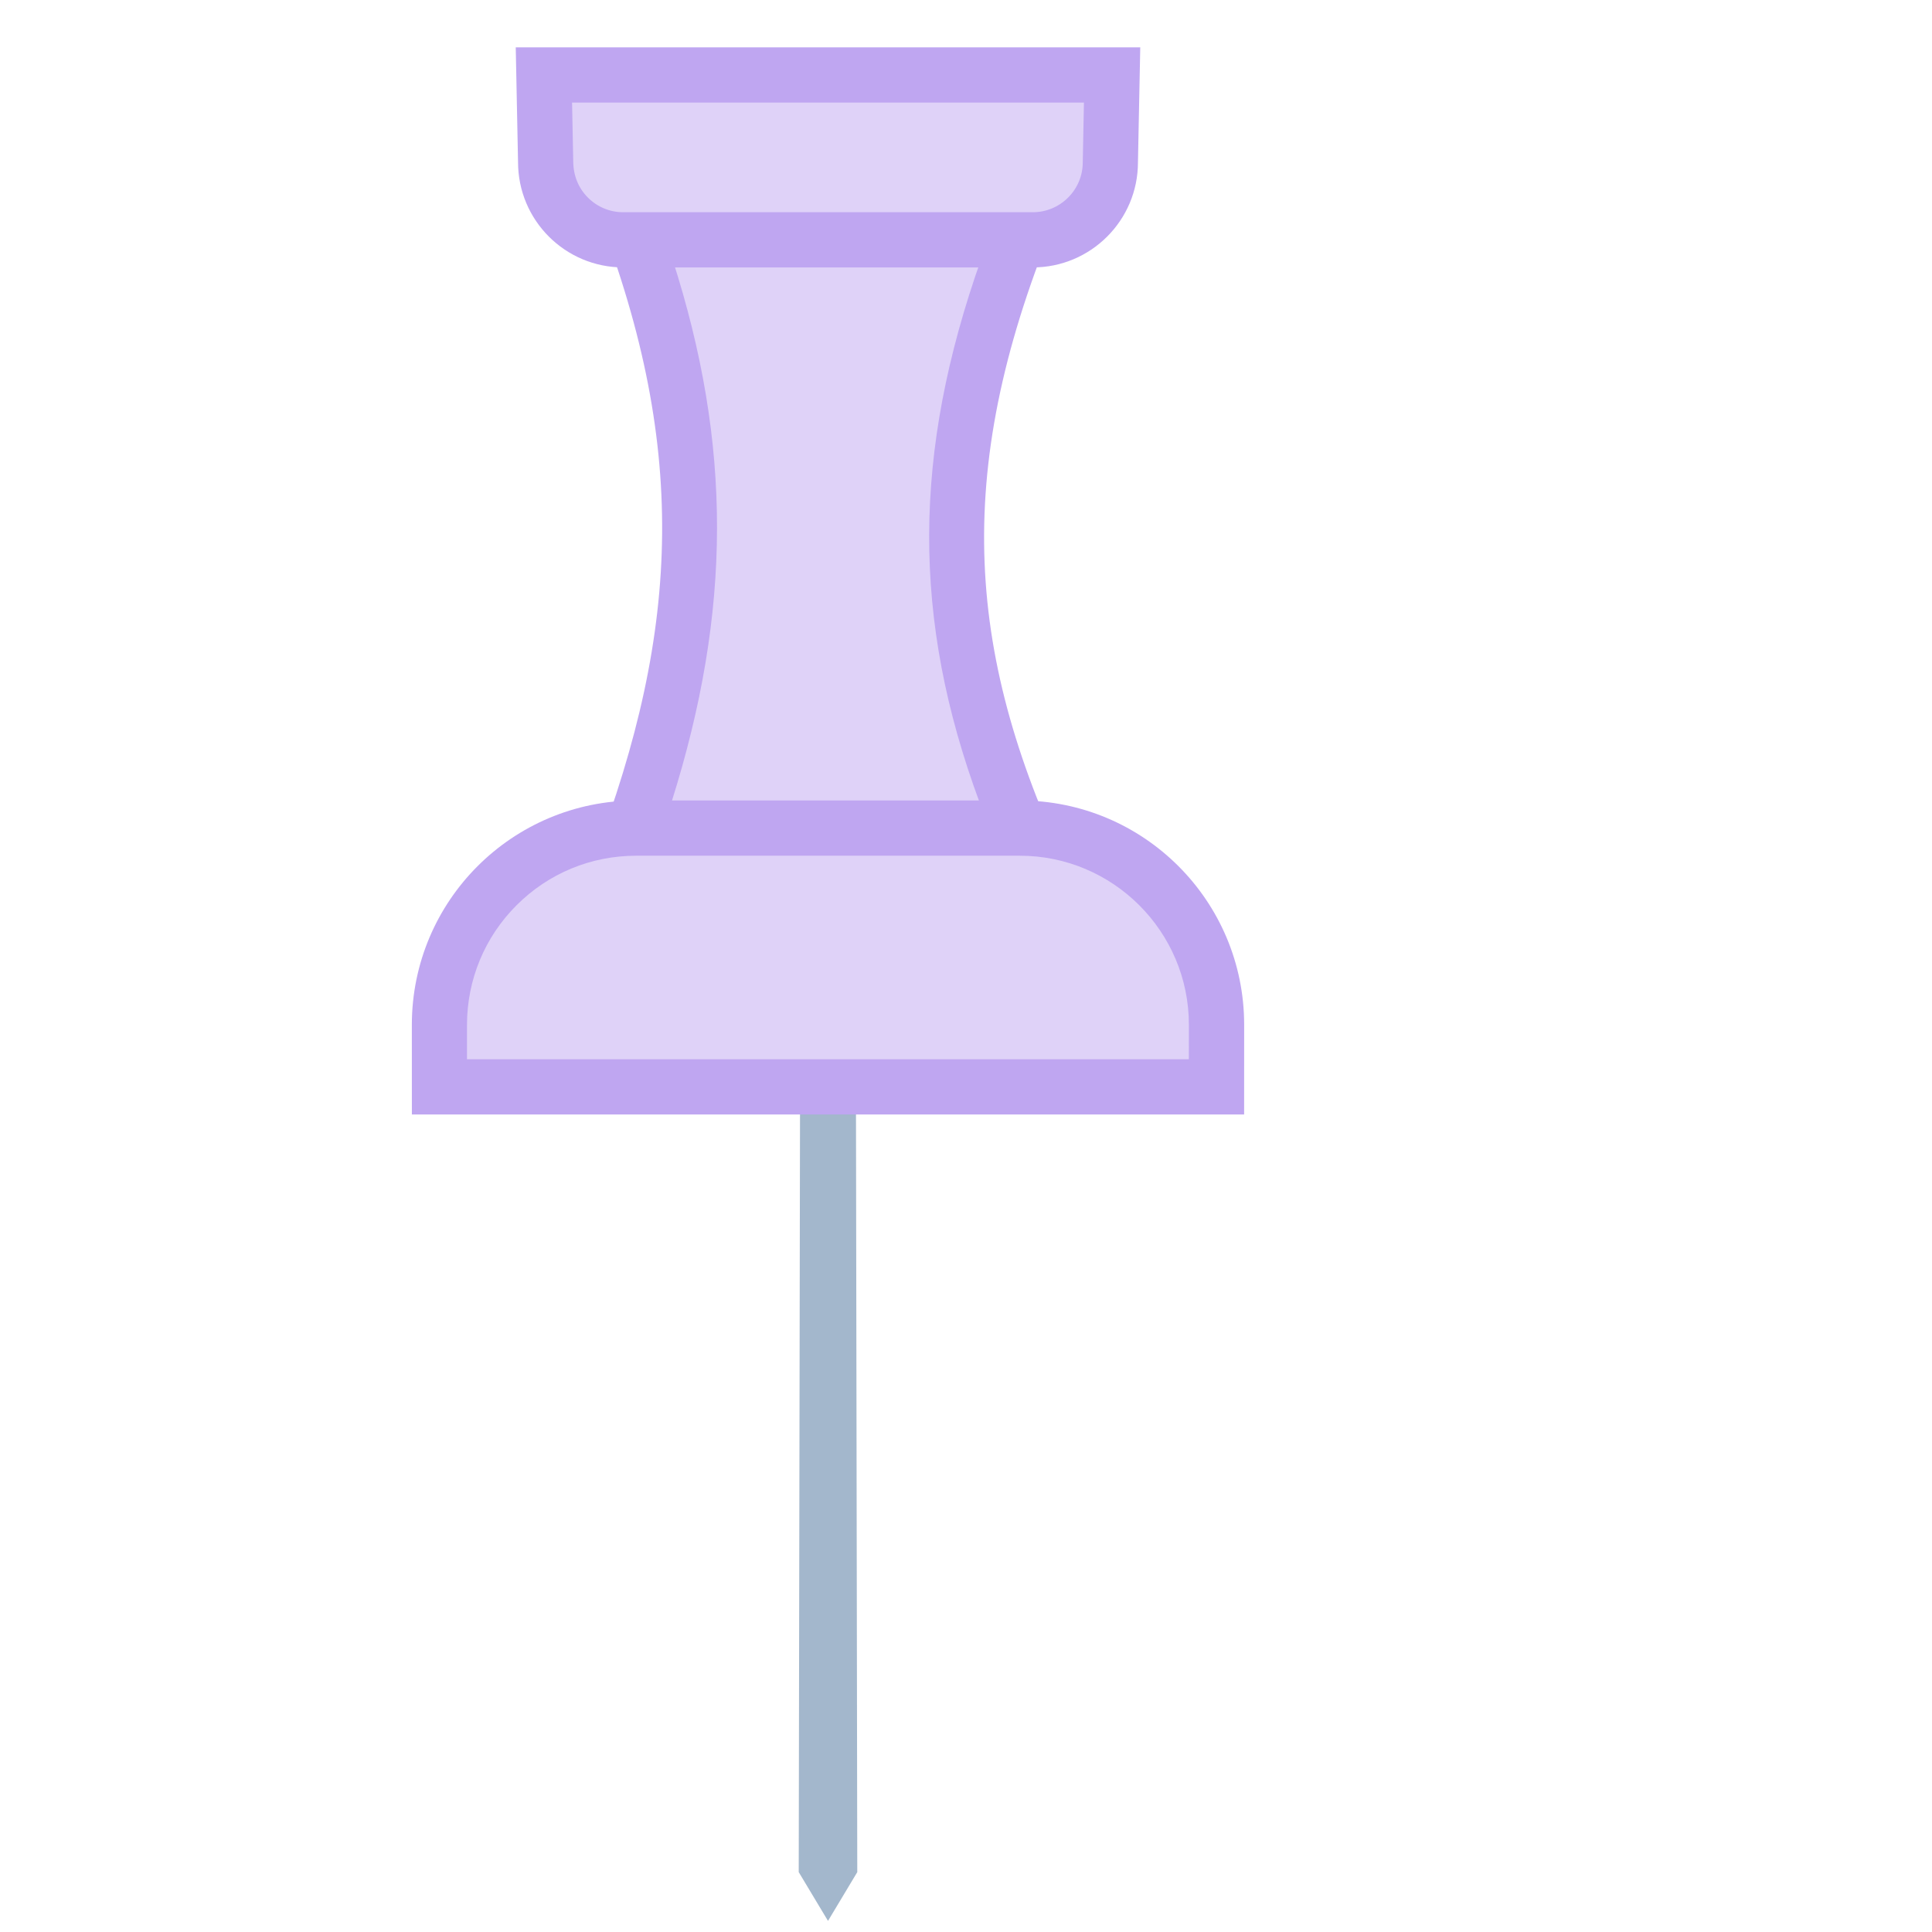
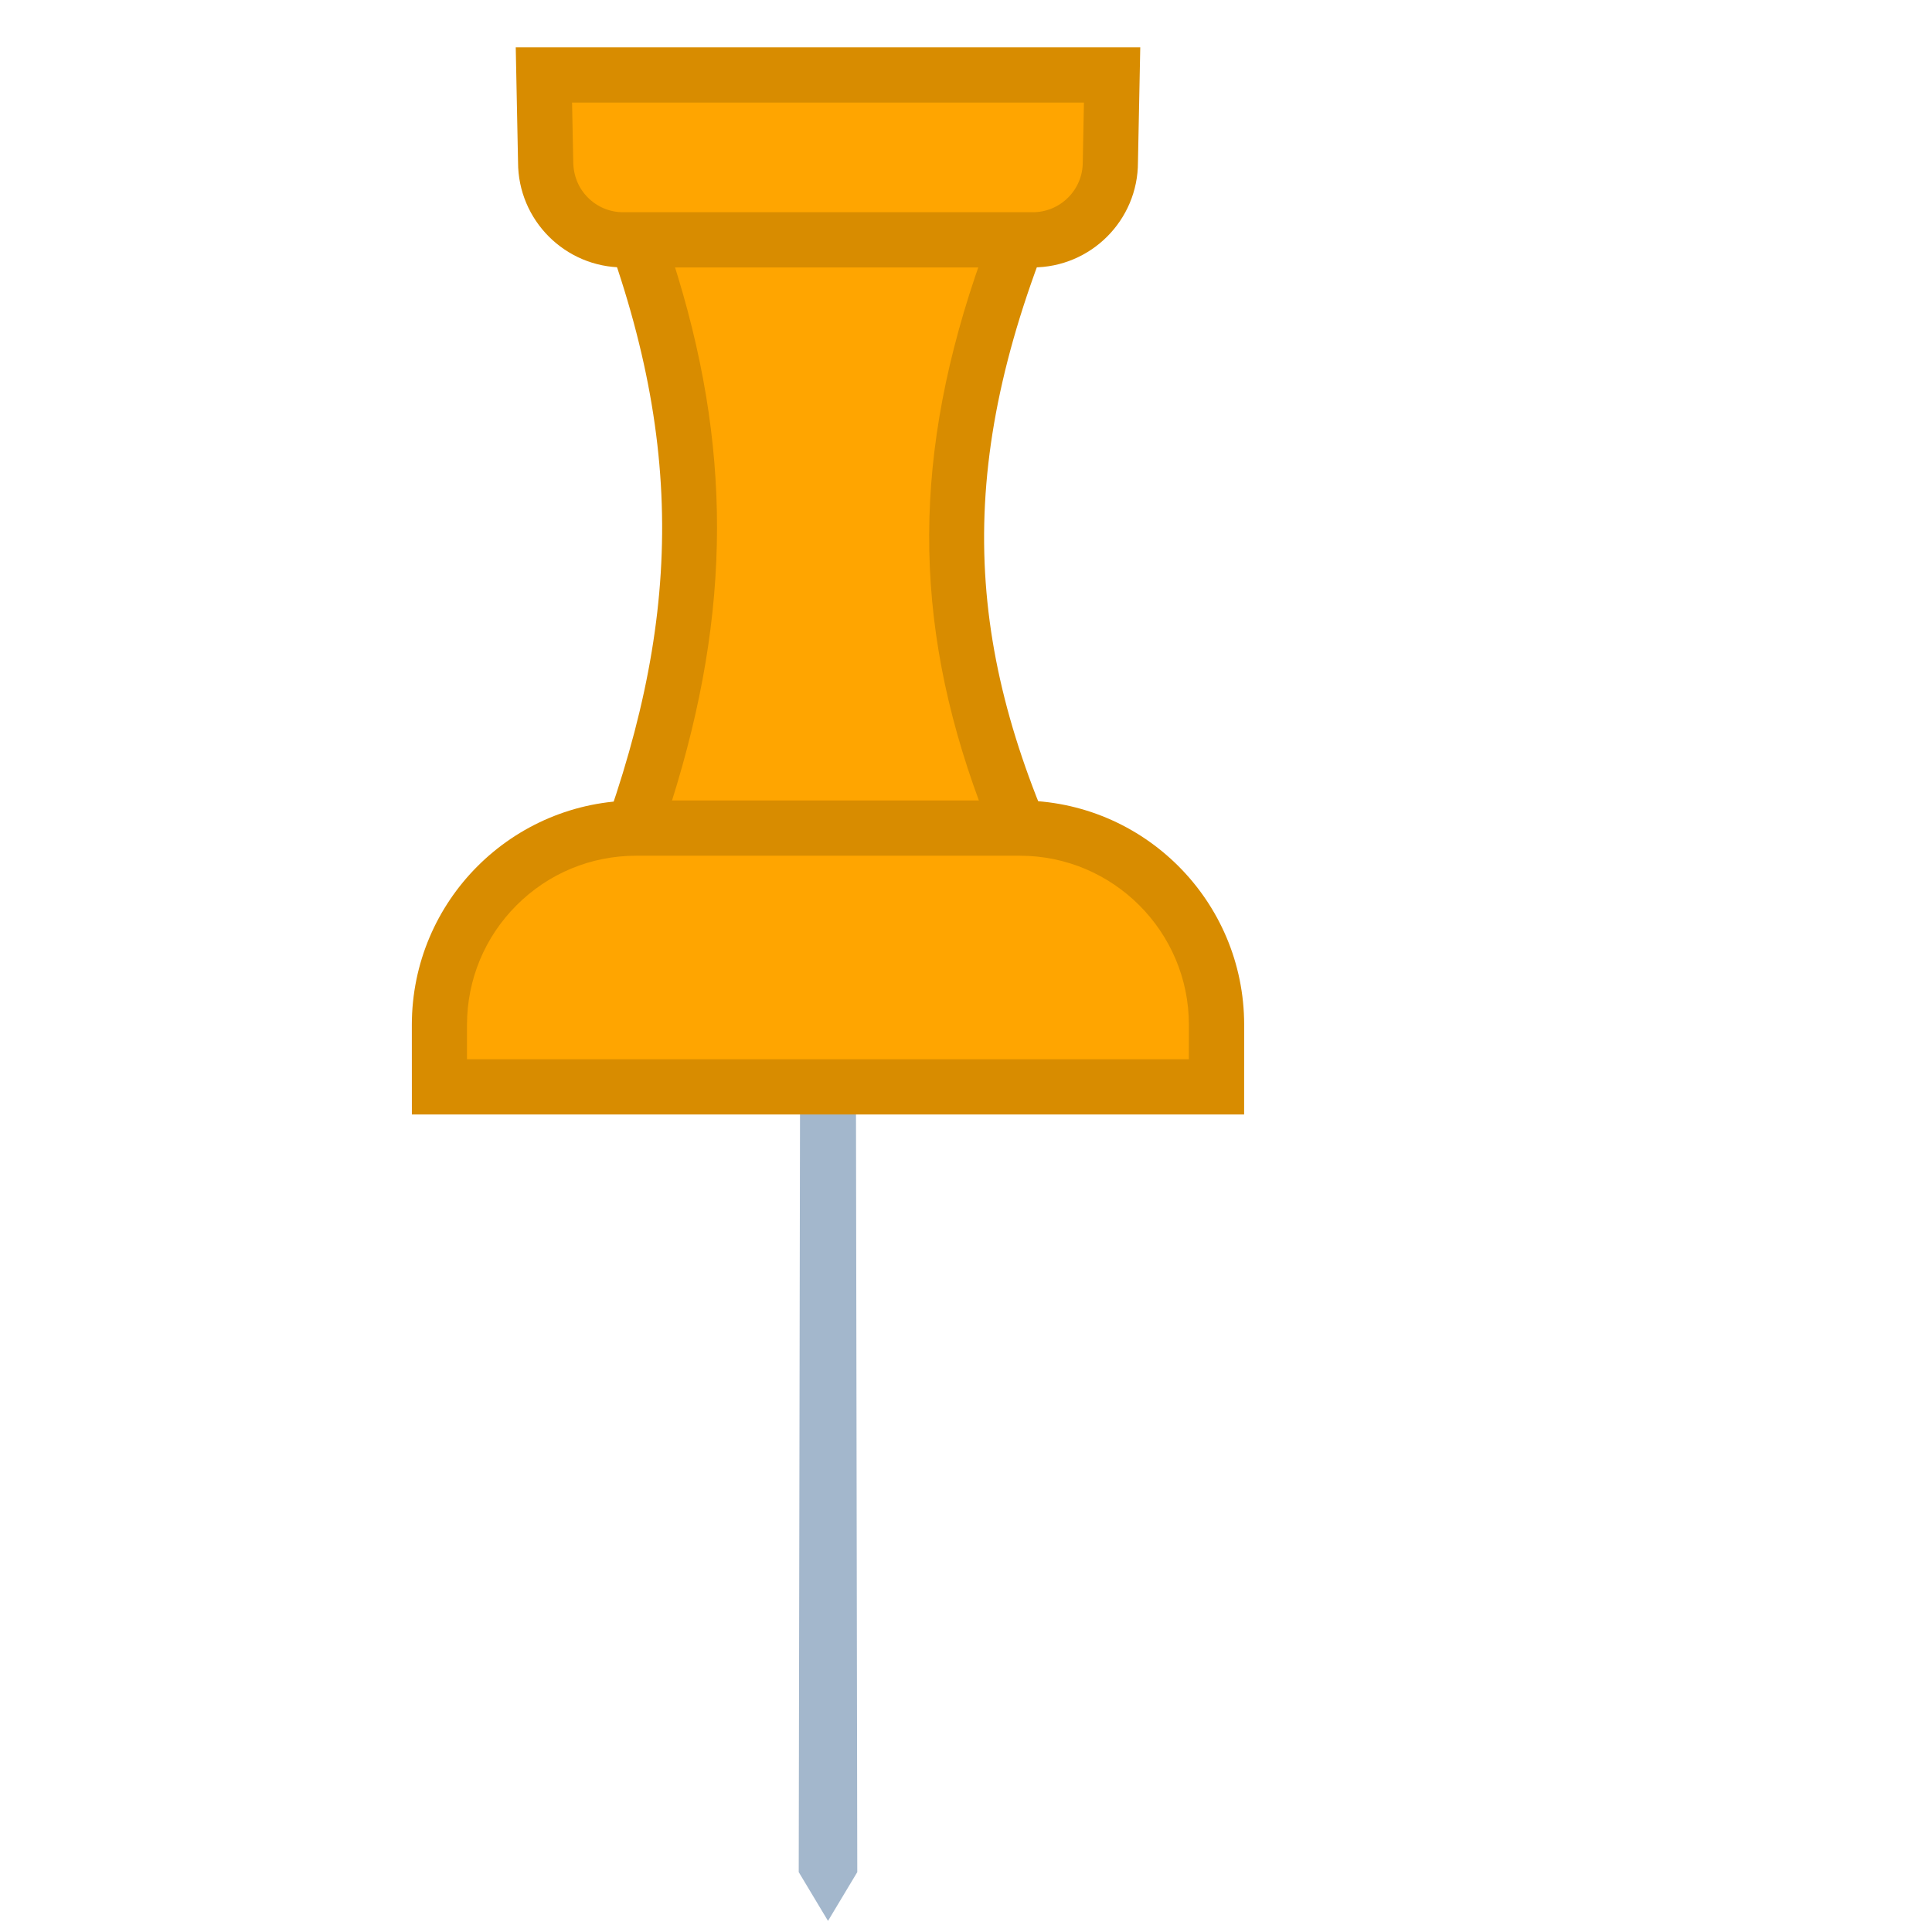
<svg xmlns="http://www.w3.org/2000/svg" height="30" viewBox="0 0 35 35" width="30">
  <g transform="matrix(.7071068 -.7071068 .7071068 .7071068 -6.213203 15)">
    <path d="m2 28.75-1 .25.25-1 12.396-12.354.708.708z" fill="#a3b7cc" />
-     <path d="m12.484 12.527c3.735-1.797 5.965-4.023 7.674-7.662l4.961 4.961c-3.917 1.705-6.152 3.93-7.682 7.654z" fill="#dfd2f8" />
-     <path d="m20.298 5.713 3.958 3.958c-3.37 1.606-5.508 3.727-6.984 6.938l-3.945-3.945c3.228-1.68 5.358-3.804 6.971-6.951m-.298-1.713c-1.848 4.268-4.305 6.552-8.375 8.375l6 6c1.502-4.07 3.761-6.527 8.375-8.375z" fill="#bfa6f1" />
-     <path d="m26.152 10.5c-.376 0-.729-.146-.996-.413l-5.244-5.244c-.266-.265-.412-.619-.412-.994s.146-.729.413-.995l1.095-1.139 7.278 7.278-1.132 1.088c-.273.273-.627.419-1.002.419z" fill="#dfd2f8" />
-     <path d="m21.014 2.429 6.557 6.557-.779.749c-.171.171-.398.265-.64.265s-.47-.094-.642-.266l-5.244-5.244c-.172-.171-.266-.399-.266-.641s.094-.47.28-.656zm-.014-1.429-1.441 1.5c-.745.745-.745 1.952 0 2.697l5.244 5.244c.372.373.861.559 1.349.559s.976-.186 1.348-.559l1.5-1.441z" fill="#bfa6f1" />
-     <path d="m6.707 13.339.795-.795c.673-.673 1.568-1.043 2.52-1.043.951 0 1.846.371 2.519 1.043l4.916 4.917c1.388 1.389 1.388 3.649 0 5.038l-.796.795z" fill="#dfd2f8" />
-     <path d="m10.021 12c.818 0 1.587.319 2.166.897l4.916 4.916c1.193 1.194 1.193 3.137 0 4.33l-.443.442-9.247-9.247.442-.442c.579-.577 1.349-.896 2.166-.896m0-1c-1.04 0-2.079.397-2.873 1.19l-1.148 1.149 10.661 10.661 1.15-1.149c1.586-1.587 1.586-4.158 0-5.745l-4.916-4.916c-.794-.793-1.834-1.19-2.874-1.19z" fill="#bfa6f1" />
+     <path d="m12.484 12.527c3.735-1.797 5.965-4.023 7.674-7.662l4.961 4.961c-3.917 1.705-6.152 3.93-7.682 7.654z" fill="#ffa500" />
+     <path d="m20.298 5.713 3.958 3.958c-3.37 1.606-5.508 3.727-6.984 6.938l-3.945-3.945c3.228-1.68 5.358-3.804 6.971-6.951m-.298-1.713c-1.848 4.268-4.305 6.552-8.375 8.375l6 6c1.502-4.07 3.761-6.527 8.375-8.375z" fill="#d88c00" />
+     <path d="m26.152 10.5c-.376 0-.729-.146-.996-.413l-5.244-5.244c-.266-.265-.412-.619-.412-.994s.146-.729.413-.995l1.095-1.139 7.278 7.278-1.132 1.088c-.273.273-.627.419-1.002.419z" fill="#ffa500" />
+     <path d="m21.014 2.429 6.557 6.557-.779.749c-.171.171-.398.265-.64.265s-.47-.094-.642-.266l-5.244-5.244c-.172-.171-.266-.399-.266-.641s.094-.47.28-.656zm-.014-1.429-1.441 1.5c-.745.745-.745 1.952 0 2.697l5.244 5.244c.372.373.861.559 1.349.559s.976-.186 1.348-.559l1.5-1.441z" fill="#d88c00" />
+     <path d="m6.707 13.339.795-.795c.673-.673 1.568-1.043 2.52-1.043.951 0 1.846.371 2.519 1.043l4.916 4.917c1.388 1.389 1.388 3.649 0 5.038l-.796.795z" fill="#ffa500" />
+     <path d="m10.021 12c.818 0 1.587.319 2.166.897l4.916 4.916c1.193 1.194 1.193 3.137 0 4.33l-.443.442-9.247-9.247.442-.442c.579-.577 1.349-.896 2.166-.896m0-1c-1.04 0-2.079.397-2.873 1.19l-1.148 1.149 10.661 10.661 1.15-1.149c1.586-1.587 1.586-4.158 0-5.745l-4.916-4.916c-.794-.793-1.834-1.19-2.874-1.19z" fill="#d88c00" />
  </g>
</svg>
